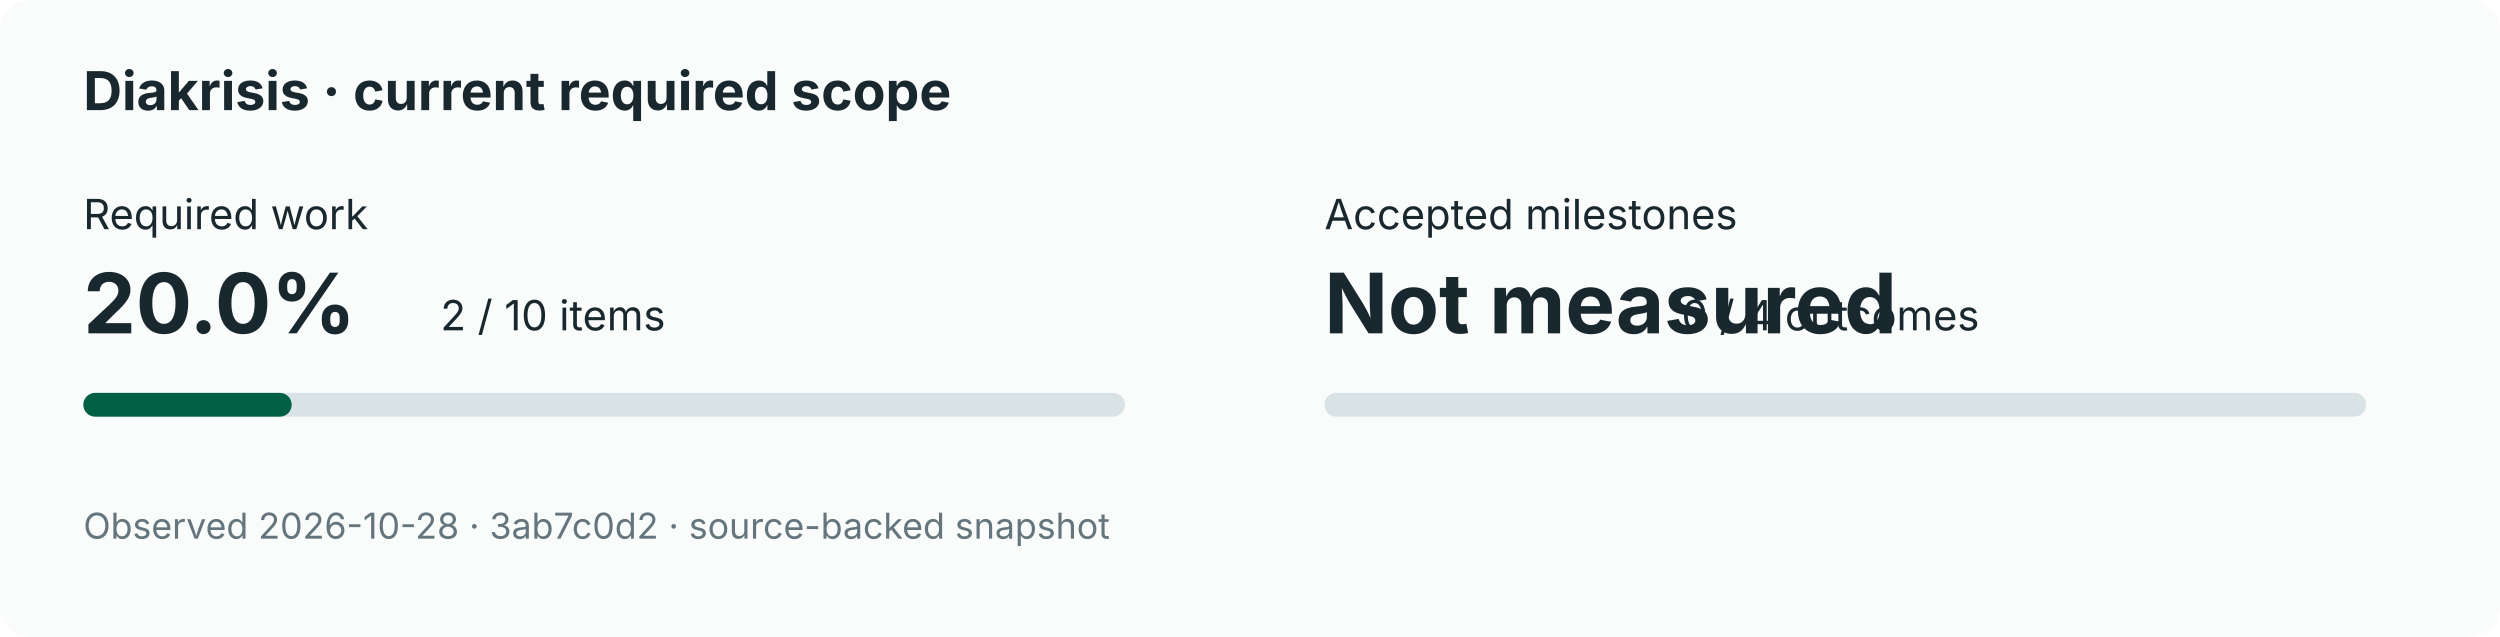
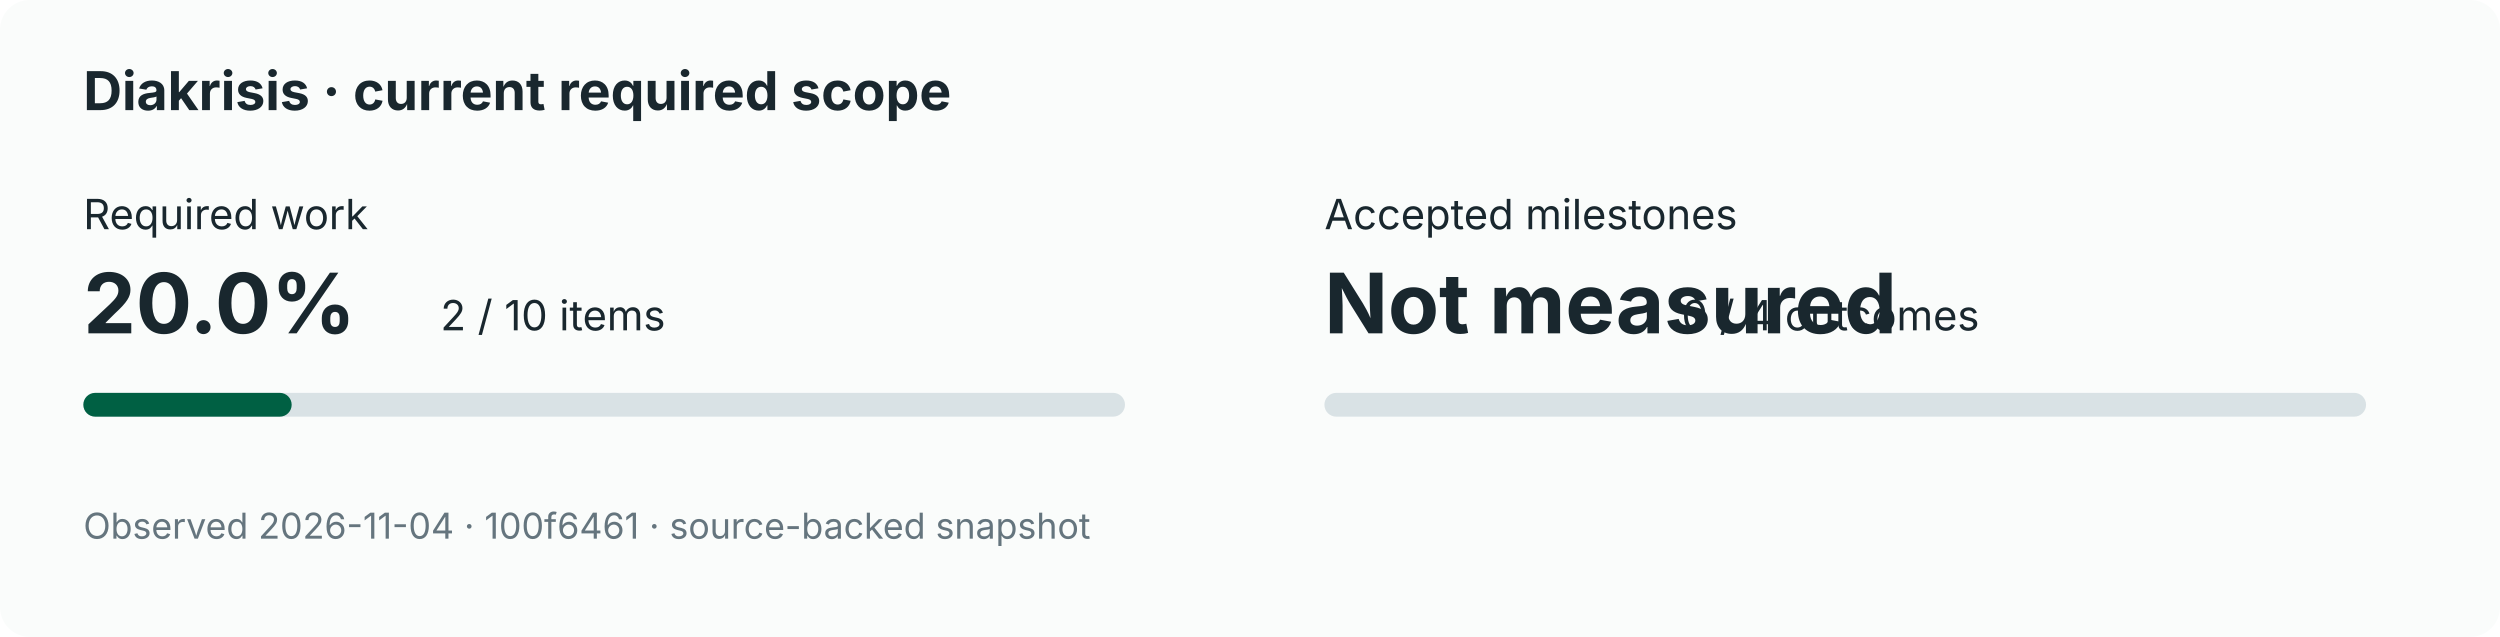
<svg xmlns="http://www.w3.org/2000/svg" role="img" aria-labelledby="title desc" viewBox="0 0 840 214">
  <rect width="840" height="214" rx="10" fill="#FAFCFB" />
  <g font-family="system-ui, -apple-system, Segoe UI, sans-serif" fill="#19272E">
    <text x="28" y="37" font-size="18" font-weight="700">Diakrisis · current required scope</text>
    <text x="28" y="77" font-size="14">Required work</text>
    <text x="28" y="112" font-size="28" font-weight="700">20.0%</text>
    <text x="148" y="111" font-size="14">2 / 10 items</text>
    <rect x="28" y="132" width="350" height="8" rx="4" fill="#D9E2E5" />
    <rect x="28" y="132" width="70.00" height="8" rx="4" fill="#006043" />
    <text x="445" y="77" font-size="14">Accepted milestones</text>
    <text x="445" y="112" font-size="28" font-weight="700">Not measured</text>
    <text x="565" y="111" font-size="14">0 / 4 outcomes</text>
    <rect x="445" y="132" width="350" height="8" rx="4" fill="#D9E2E5" />
    <rect x="445" y="132" width="0.00" height="8" rx="4" fill="#006043" />
-     <text x="28" y="181" font-size="12" fill="#65757E">Observed 2026-10-28 · 3ab7c0d2 · source-backed snapshot</text>
+     <text x="28" y="181" font-size="12" fill="#65757E">Observed 2026-11-04 · 100f6461 · source-backed snapshot</text>
  </g>
</svg>
